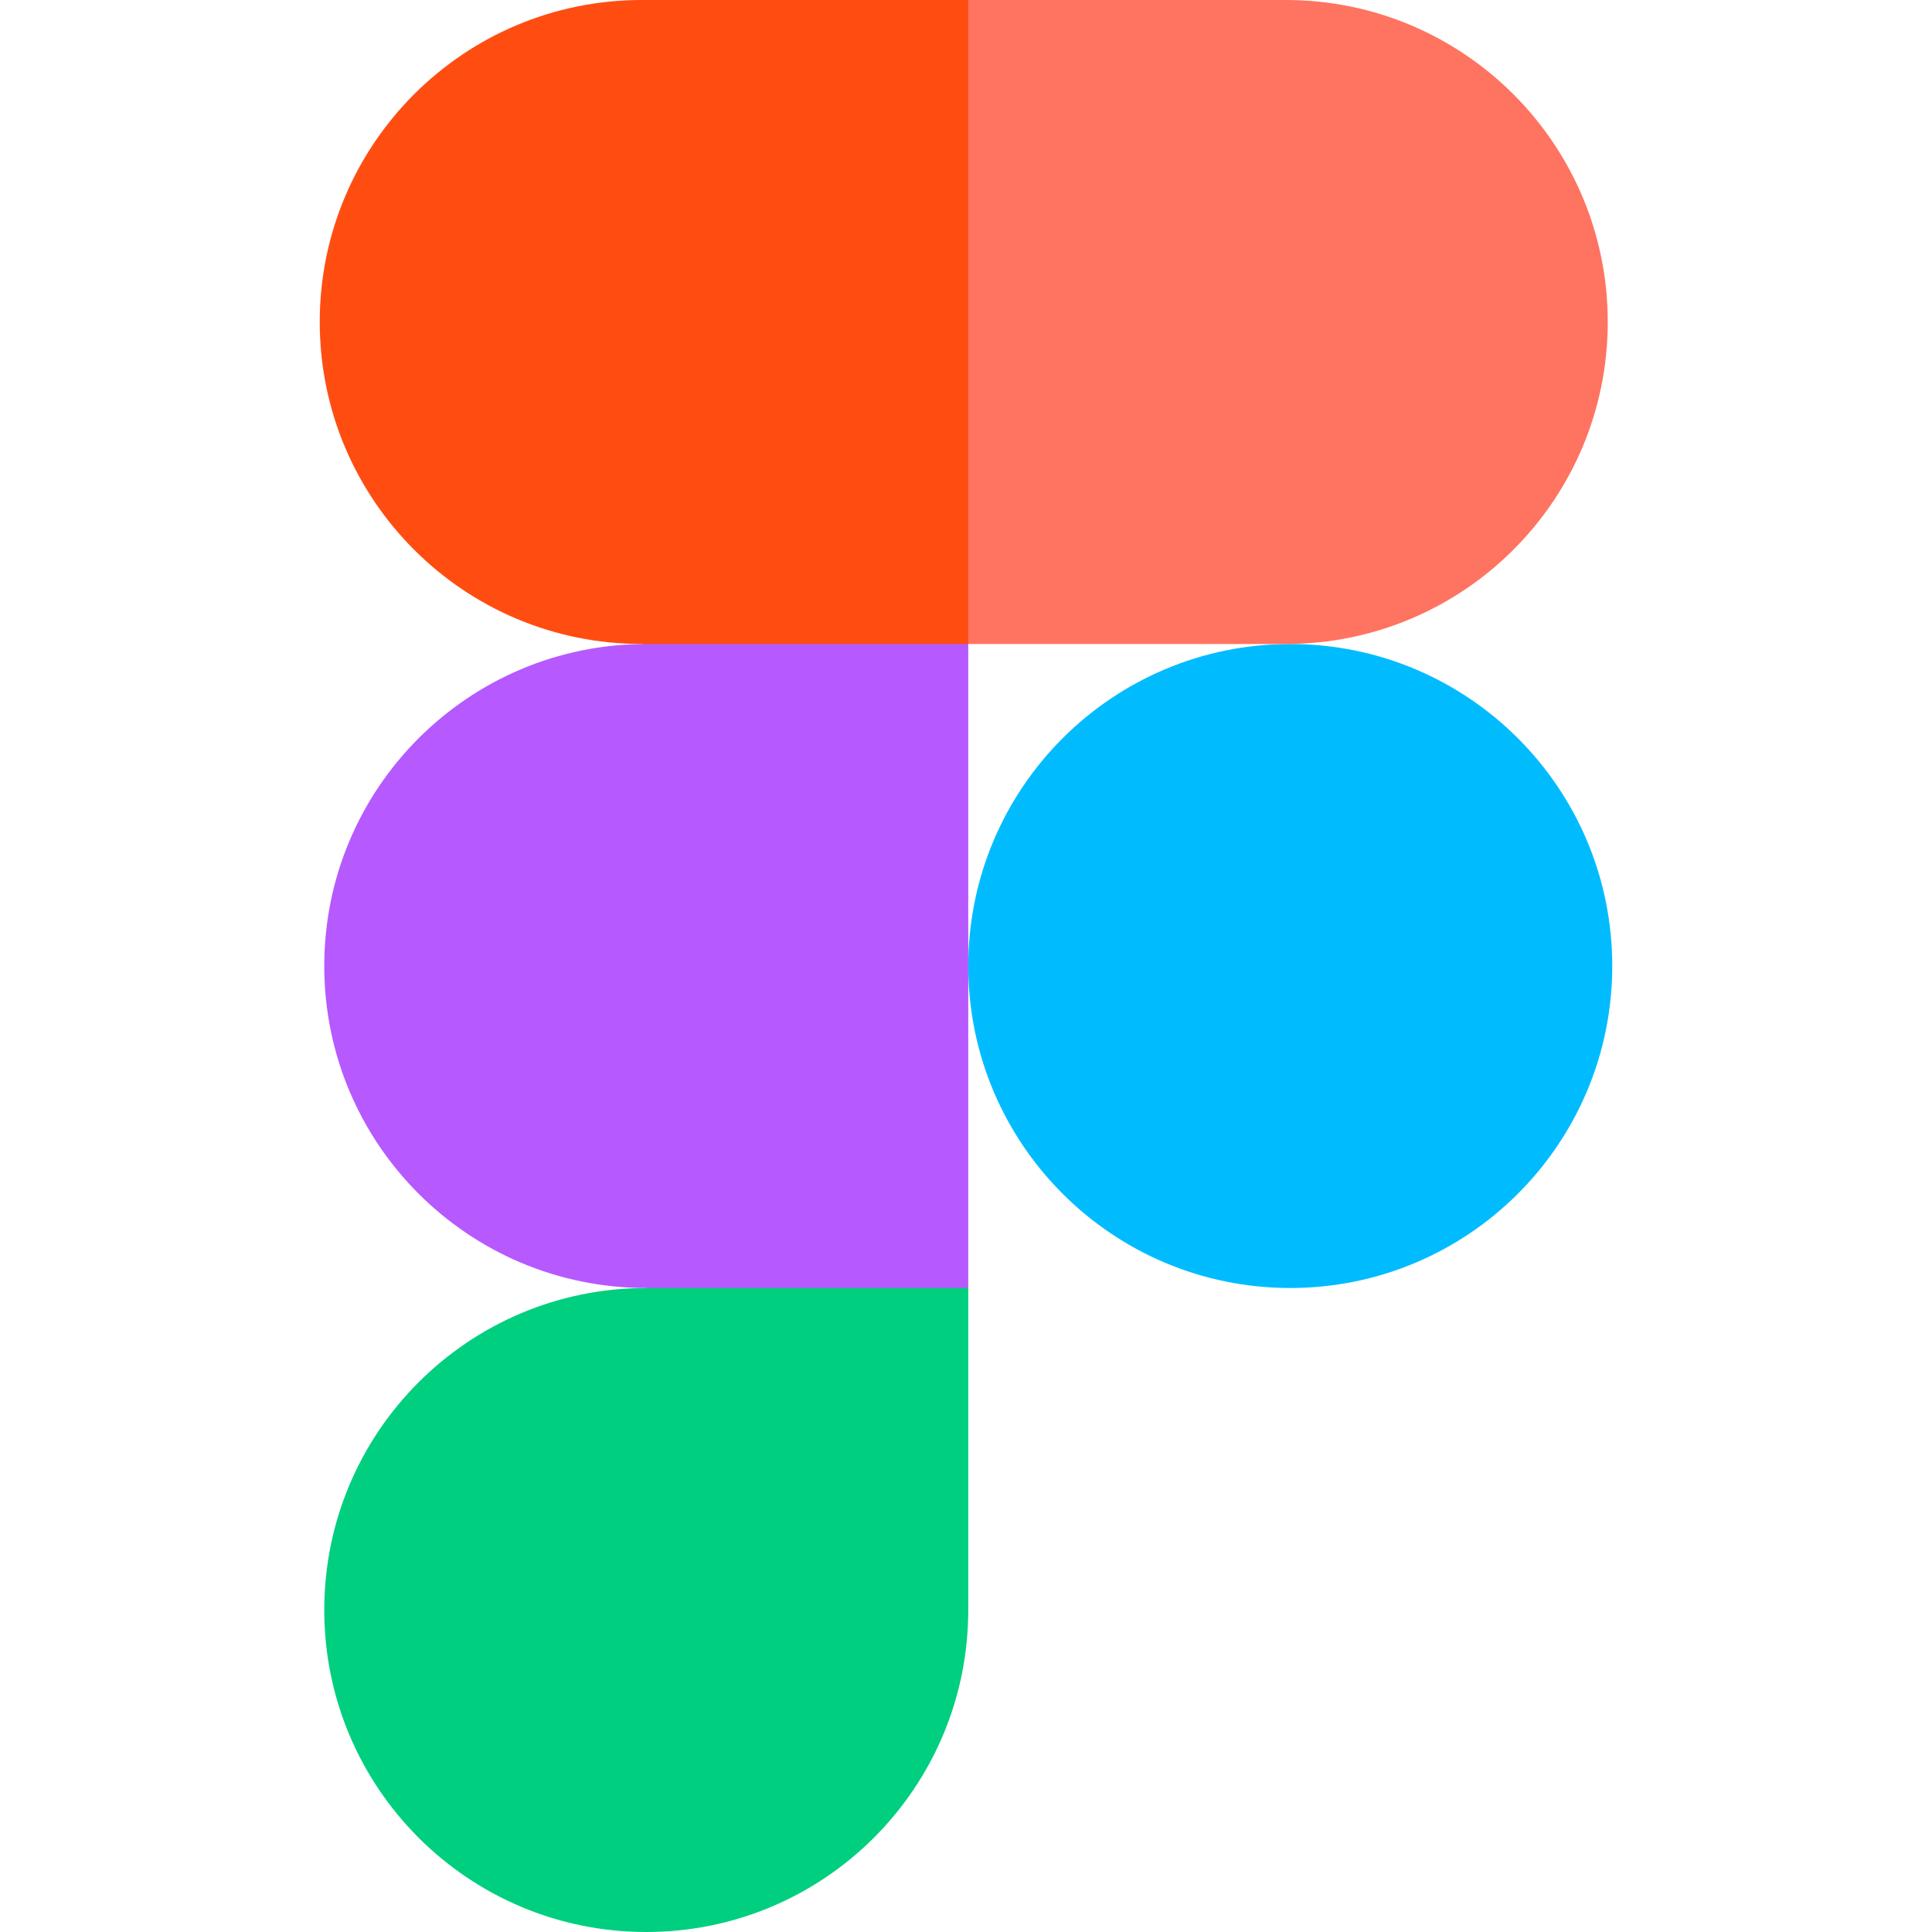
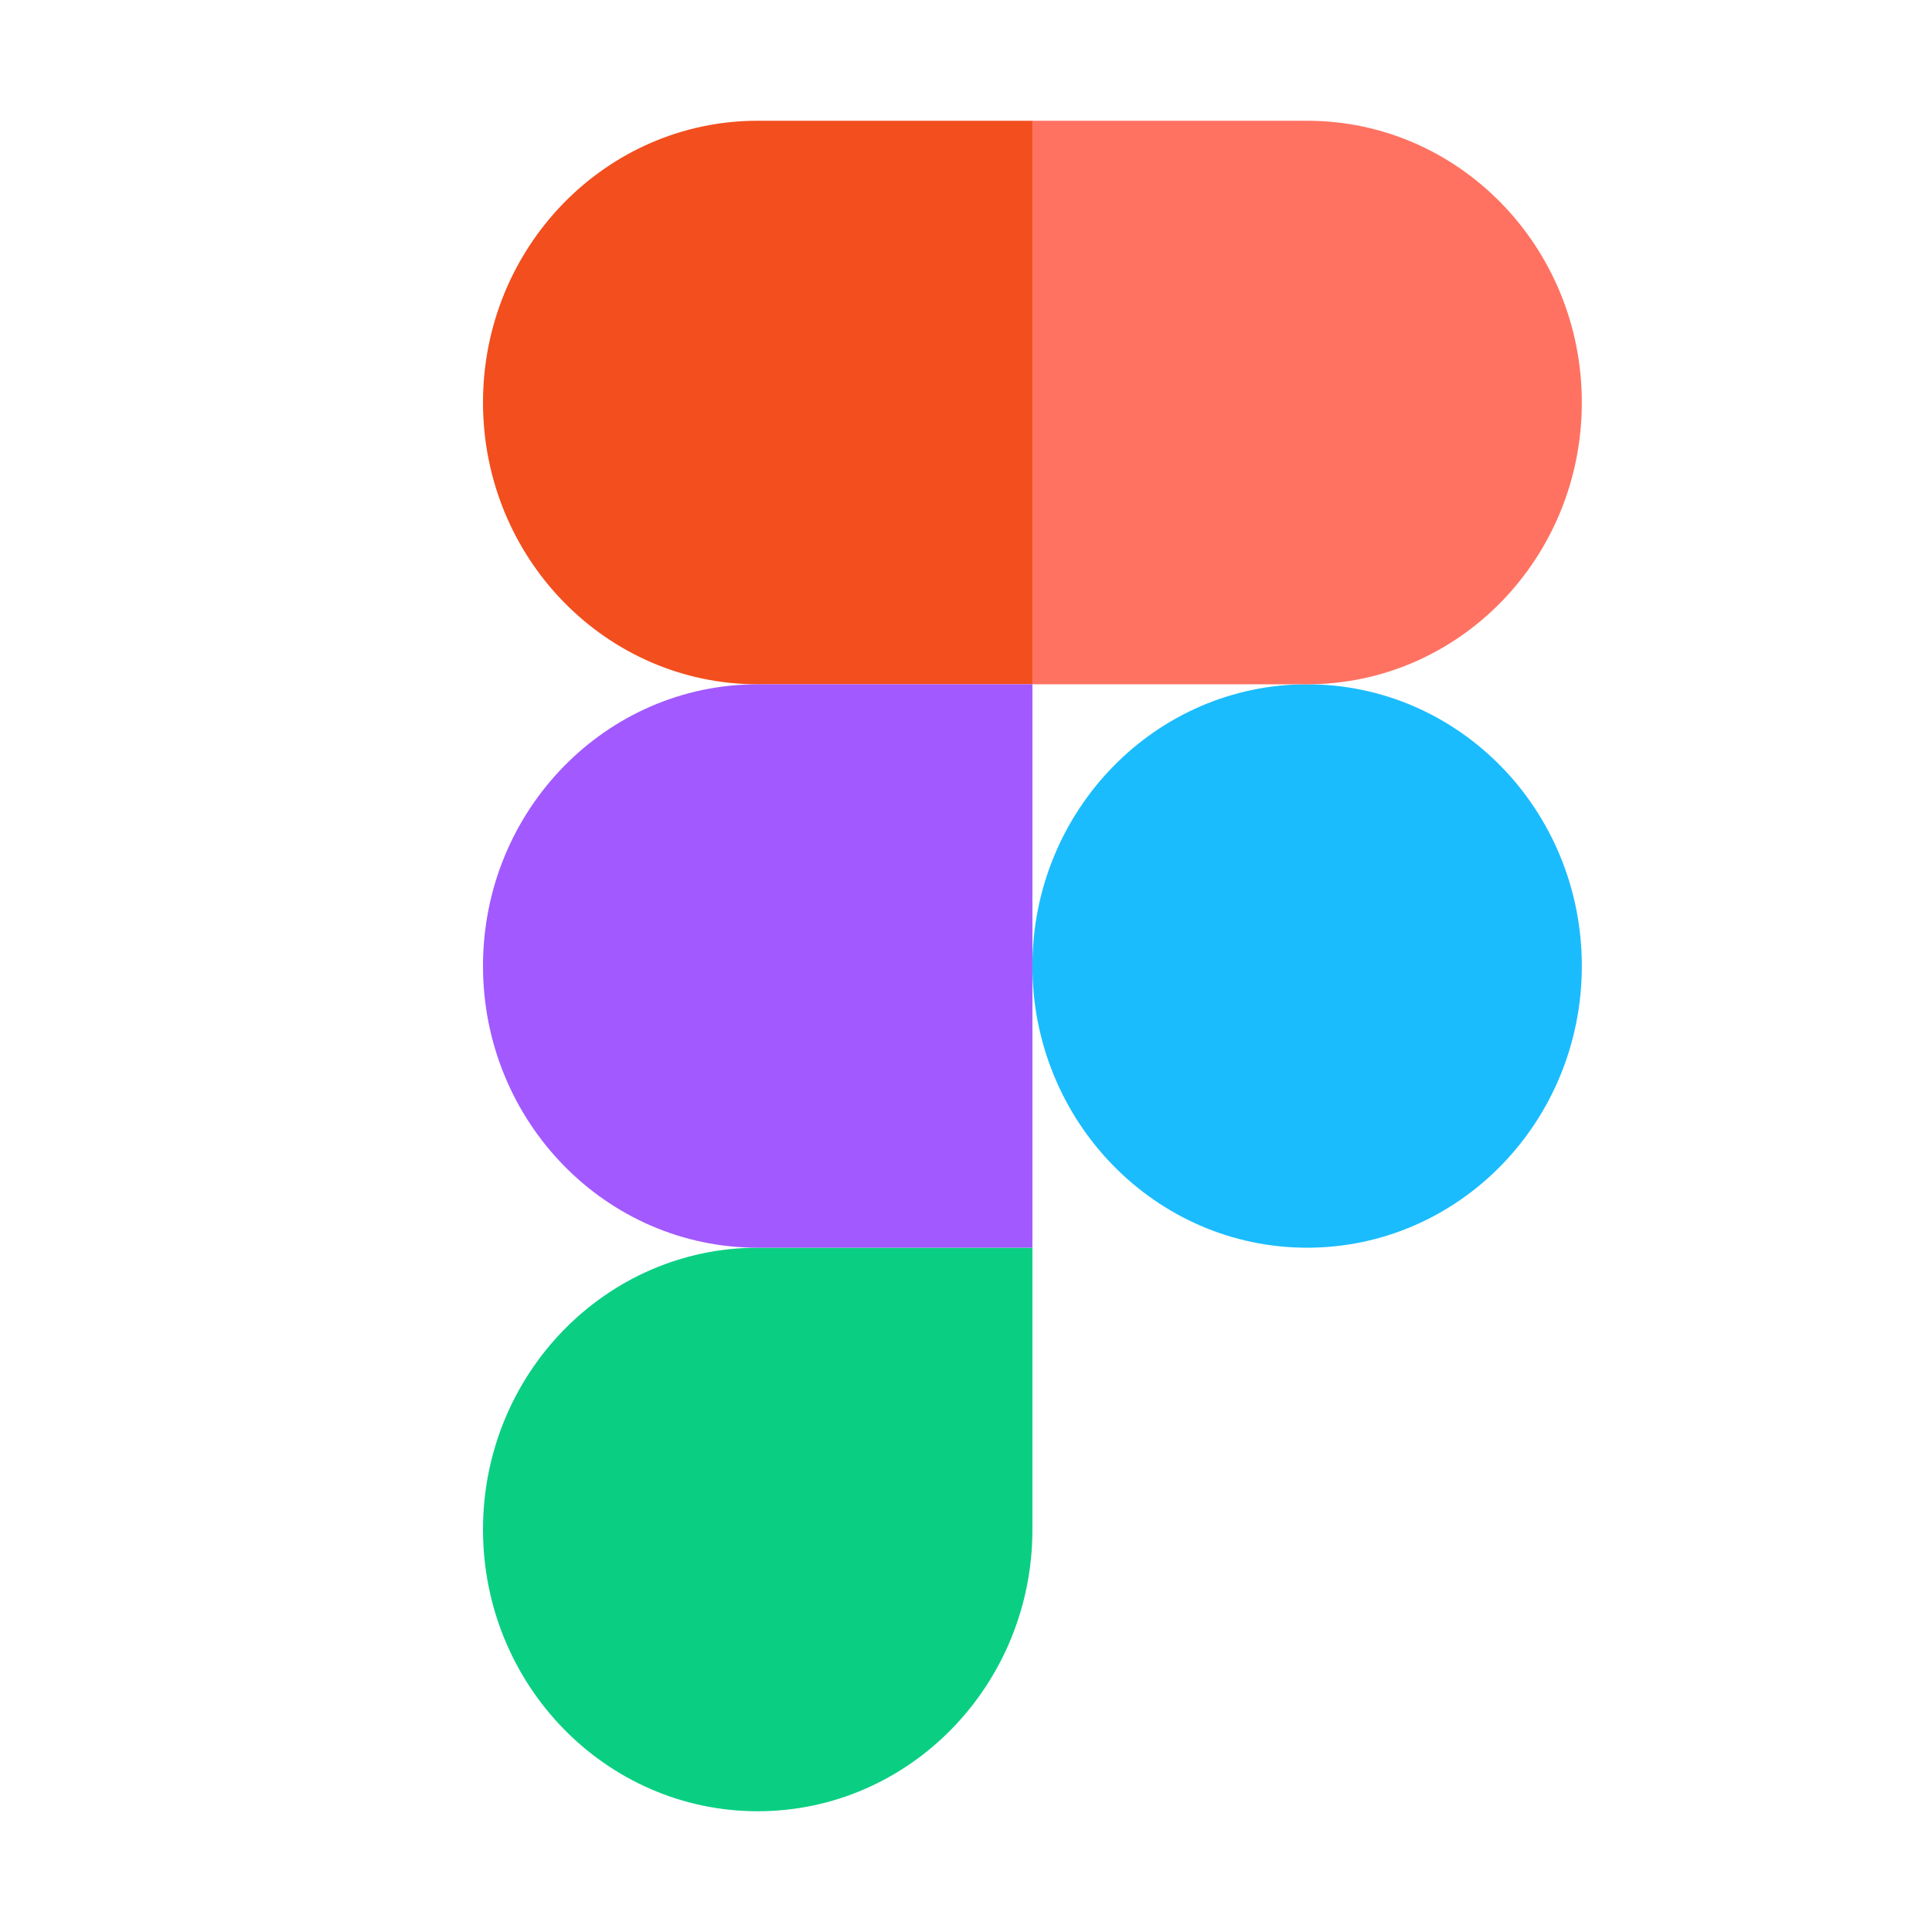
- <svg xmlns="http://www.w3.org/2000/svg" id="Capa_1" enable-background="new 0 0 512 512" height="512" viewBox="0 0 512 512" width="512">
-   <g>
-     <path d="m256.599 256c0-47.128 38.205-85.333 85.333-85.333 47.128 0 85.333 38.206 85.333 85.333 0 47.129-38.206 85.333-85.333 85.333-47.129 0-85.333-38.205-85.333-85.333z" fill="#00bcff" />
-     <path d="m85.932 426.667c0-47.128 38.205-85.333 85.333-85.333l45.475-24.009 39.858 24.009v85.333c0 47.129-38.205 85.333-85.333 85.333-47.128 0-85.333-38.205-85.333-85.333z" fill="#00cf7f" />
-     <path d="m256.599 0-46.434 80.67 46.434 89.996h84.136c47.129 0 85.333-38.205 85.333-85.333 0-47.128-38.205-85.333-85.333-85.333z" fill="#ff7361" />
-     <path d="m84.734 85.333c0 47.128 38.205 85.333 85.333 85.333l45.267 17.484 41.263-17.484v-170.666h-86.531c-47.127 0-85.332 38.205-85.332 85.333z" fill="#ff4d12" />
-     <path d="m85.932 256c0 47.129 38.205 85.333 85.333 85.333h85.333v-170.667h-85.333c-47.128 0-85.333 38.206-85.333 85.334z" fill="#b659ff" />
+ <svg xmlns="http://www.w3.org/2000/svg" width="64px" height="64px" viewBox="0 0 16 16" fill="none">
+   <g id="SVGRepo_bgCarrier" stroke-width="0" />
+   <g id="SVGRepo_tracerCarrier" stroke-linecap="round" stroke-linejoin="round" />
+   <g id="SVGRepo_iconCarrier">
+     <path fill="#1ABCFE" d="M8.55 8c0-1.289 1.019-2.333 2.275-2.333C12.082 5.667 13.1 6.71 13.1 8c0 1.289-1.018 2.333-2.275 2.333C9.57 10.333 8.55 9.29 8.55 8z" />
+     <path fill="#0ACF83" d="M4 12.667c0-1.289 1.019-2.334 2.275-2.334H8.55v2.334C8.55 13.955 7.531 15 6.275 15S4 13.955 4 12.667z" />
+     <path fill="#FF7262" d="M8.55 1v4.667h2.275c1.257 0 2.275-1.045 2.275-2.334C13.1 2.045 12.082 1 10.825 1H8.55z" />
+     <path fill="#F24E1E" d="M4 3.333c0 1.289 1.019 2.334 2.275 2.334H8.55V1H6.275C5.019 1 4 2.045 4 3.333z" />
+     <path fill="#A259FF" d="M4 8c0 1.289 1.019 2.333 2.275 2.333H8.55V5.667H6.275C5.019 5.667 4 6.71 4 8z" />
  </g>
</svg>
